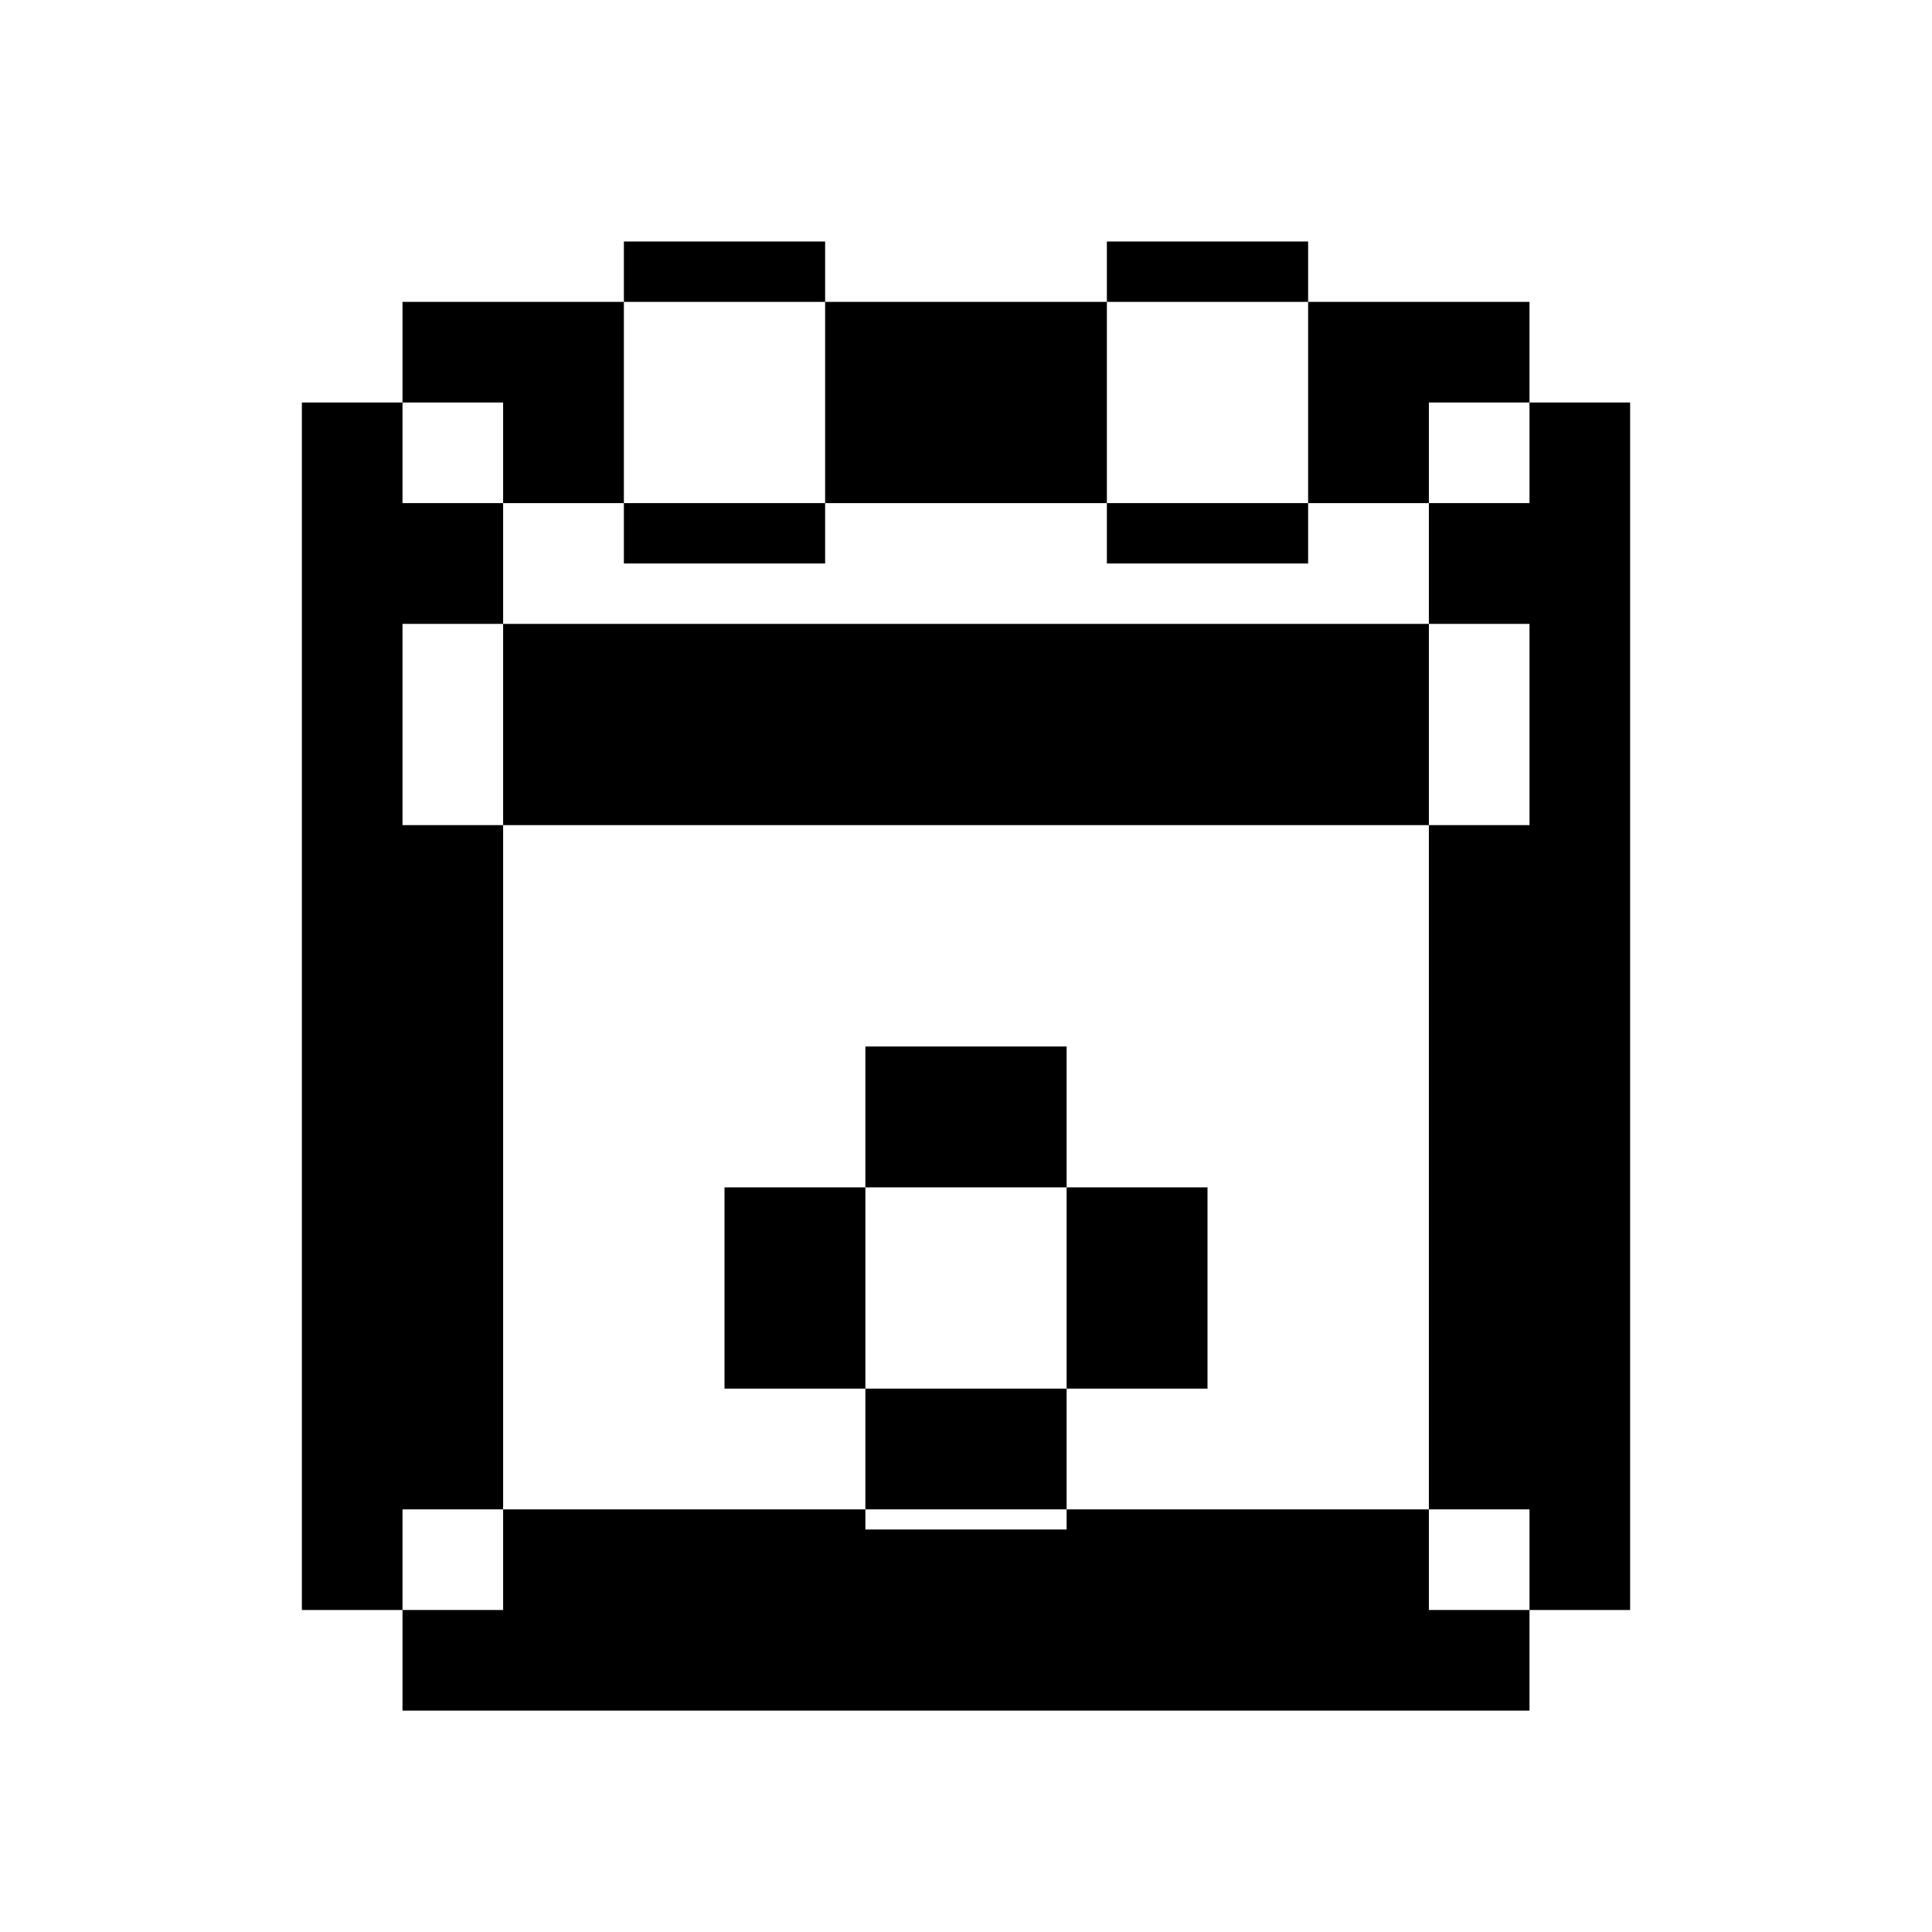
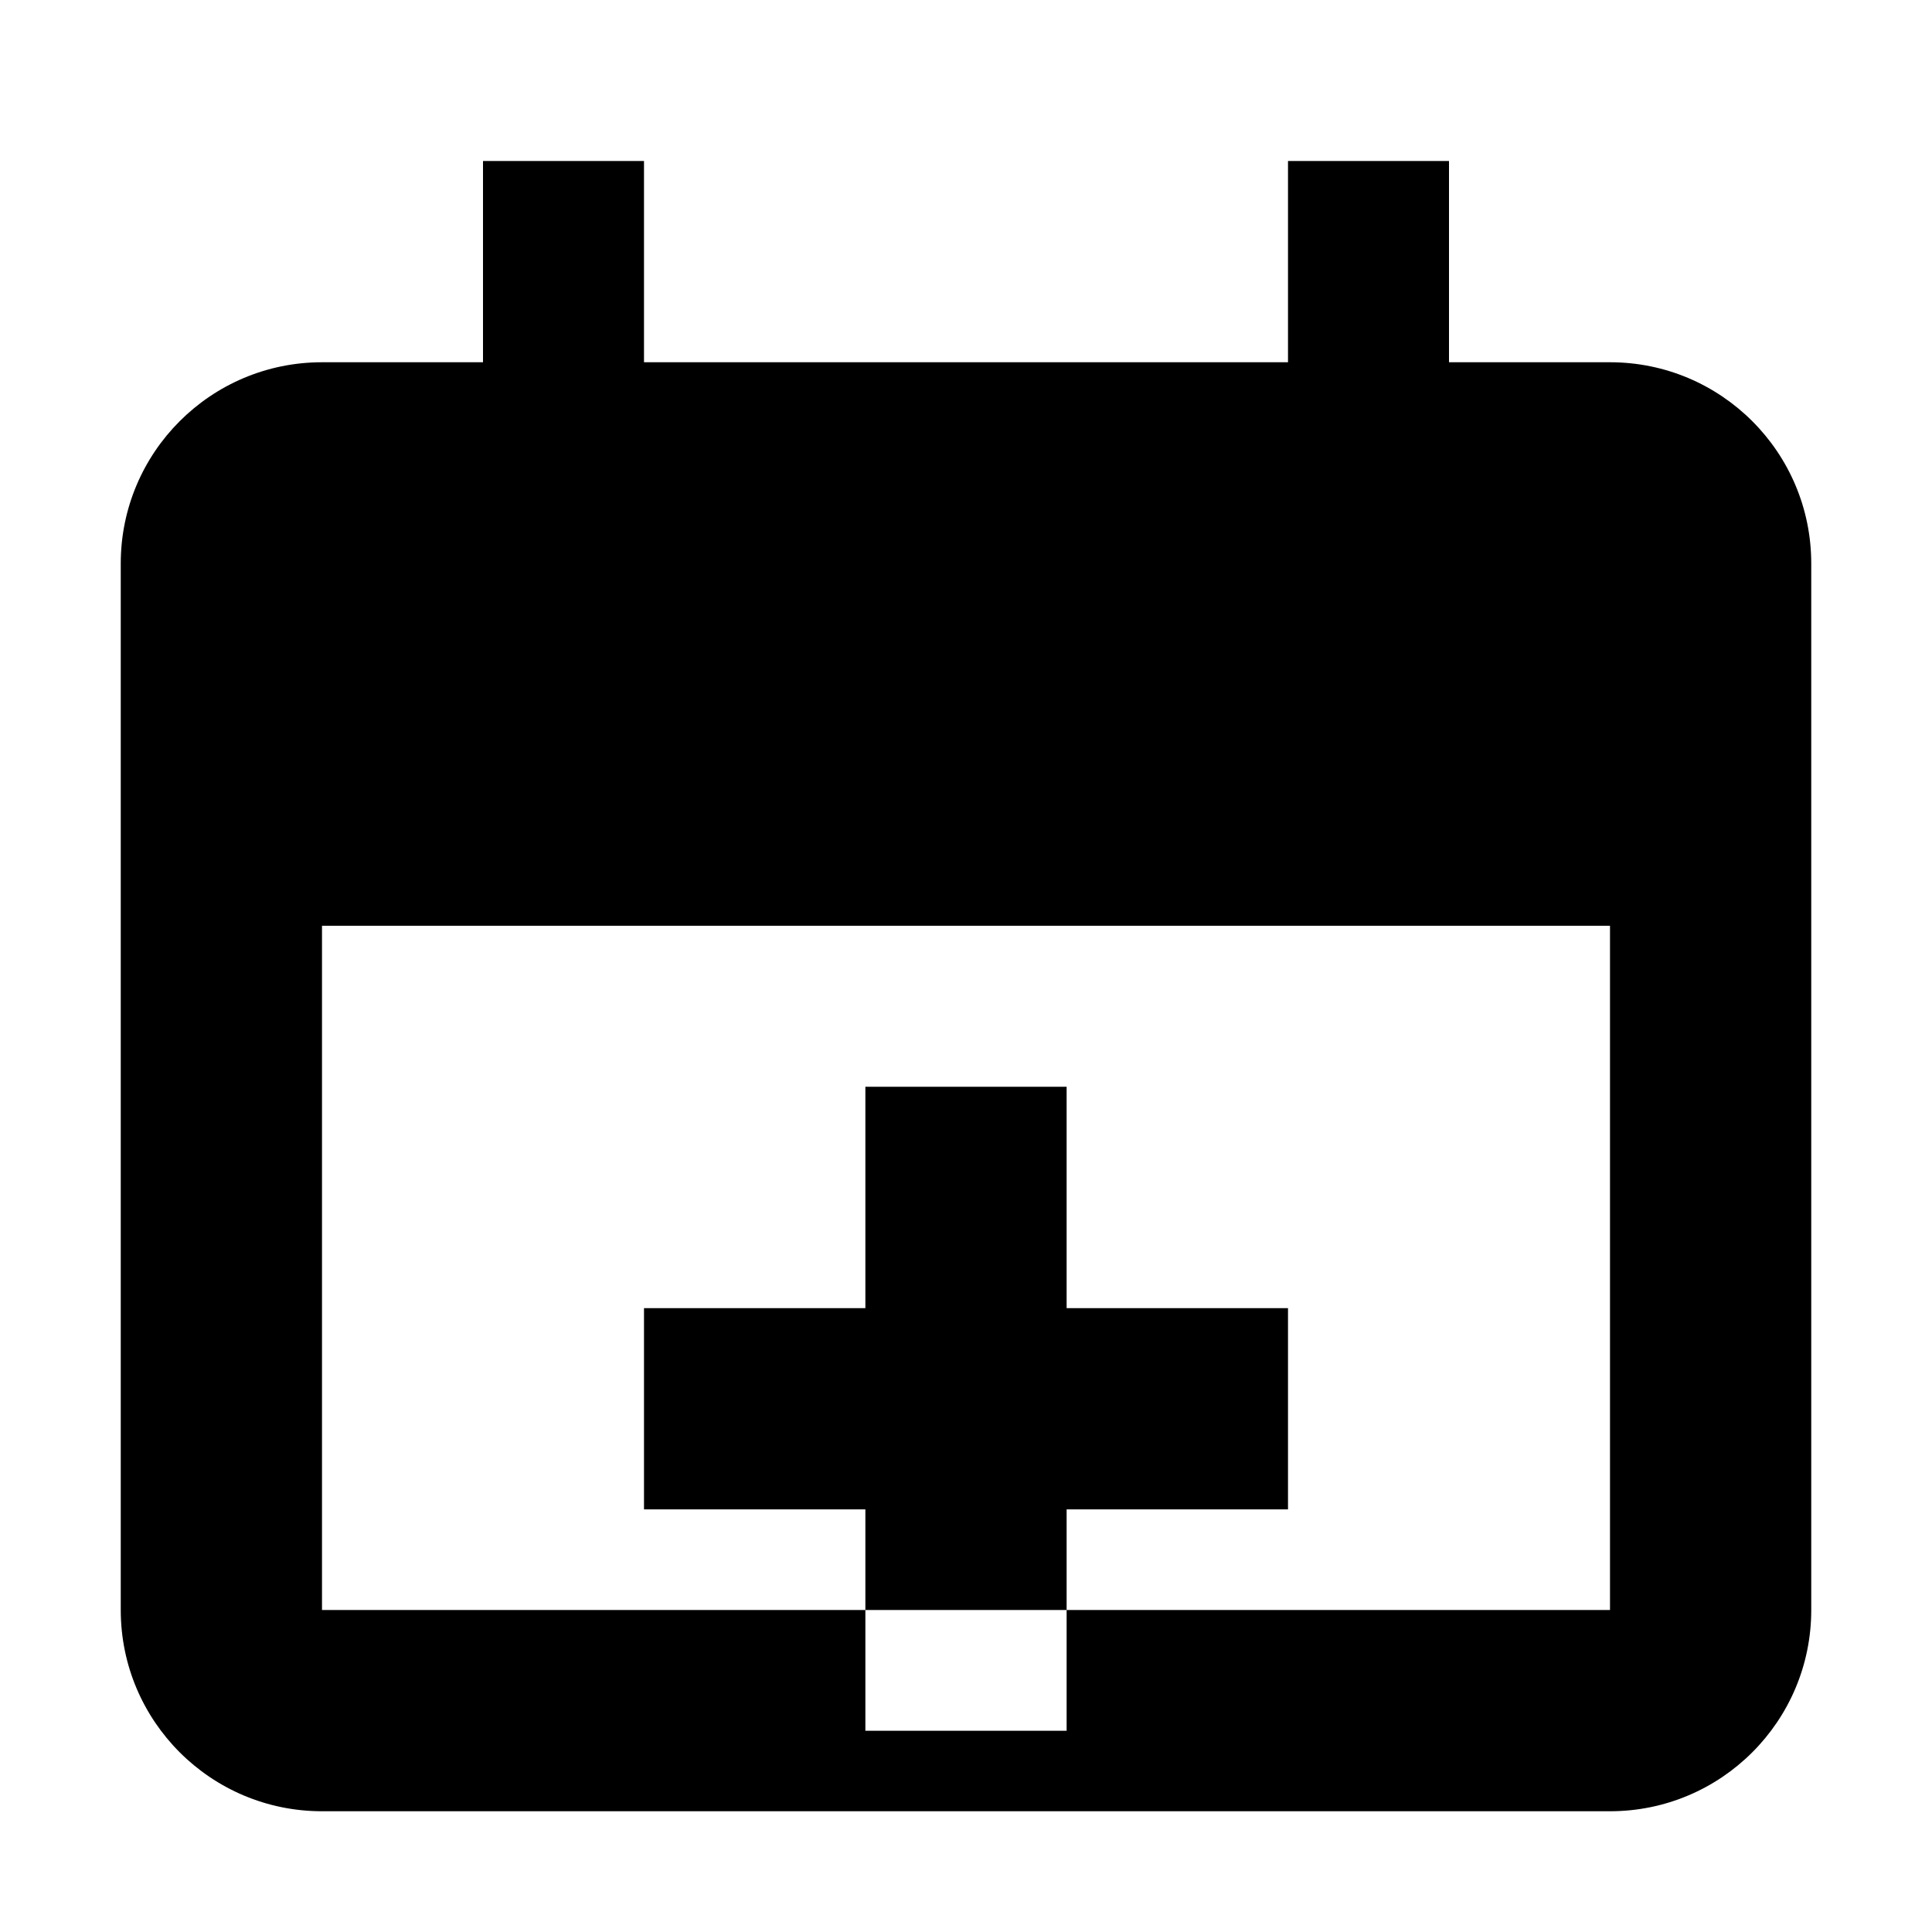
<svg xmlns="http://www.w3.org/2000/svg" width="24" height="24" viewBox="0 0 24 24" fill="currentColor" stroke="none" stroke-width="2.24" stroke-linecap="round" stroke-linejoin="round" fill-rule="evenodd" clip-rule="evenodd" aria-hidden="true">
-   <path d="M5 6.25 L5.78 6.25 L6.56 6.25 L7.33 6.25 L8.11 6.25 L8.89 6.25 L9.67 6.25 L10.44 6.25 L11.22 6.25 L12 6.25 L12.78 6.25 L13.56 6.25 L14.33 6.25 L15.11 6.25 L15.89 6.25 L16.67 6.25 L17.44 6.25 L18.22 6.25 L19 6.25 L19 3.75 L18.22 3.75 L17.44 3.75 L16.67 3.75 L15.89 3.75 L15.11 3.75 L14.33 3.75 L13.56 3.75 L12.78 3.75 L12 3.75 L11.22 3.75 L10.44 3.75 L9.67 3.75 L8.89 3.75 L8.11 3.75 L7.33 3.75 L6.56 3.75 L5.78 3.75 L5 3.75 z M17.75 5 L17.75 5.79 L17.75 6.58 L17.75 7.37 L17.75 8.16 L17.75 8.95 L17.75 9.74 L17.75 10.53 L17.75 11.32 L17.75 12.11 L17.75 12.89 L17.75 13.68 L17.75 14.47 L17.75 15.26 L17.75 16.05 L17.75 16.84 L17.75 17.63 L17.75 18.42 L17.75 19.21 L17.75 20 L20.25 20 L20.25 19.21 L20.25 18.42 L20.25 17.63 L20.25 16.84 L20.25 16.05 L20.25 15.26 L20.25 14.47 L20.25 13.68 L20.25 12.89 L20.25 12.11 L20.25 11.32 L20.25 10.53 L20.25 9.74 L20.25 8.95 L20.25 8.16 L20.25 7.37 L20.25 6.58 L20.25 5.79 L20.25 5 z M19 18.75 L18.22 18.75 L17.44 18.75 L16.67 18.75 L15.89 18.75 L15.11 18.75 L14.33 18.75 L13.56 18.75 L12.78 18.75 L12 18.75 L11.22 18.75 L10.44 18.75 L9.67 18.75 L8.89 18.75 L8.11 18.75 L7.33 18.75 L6.56 18.75 L5.78 18.75 L5 18.75 L5 21.25 L5.78 21.25 L6.56 21.25 L7.33 21.25 L8.11 21.25 L8.89 21.25 L9.67 21.25 L10.44 21.25 L11.22 21.25 L12 21.25 L12.78 21.25 L13.56 21.25 L14.33 21.25 L15.11 21.25 L15.89 21.25 L16.67 21.25 L17.44 21.25 L18.22 21.25 L19 21.25 z M6.25 20 L6.25 19.21 L6.25 18.42 L6.25 17.63 L6.25 16.84 L6.25 16.05 L6.25 15.26 L6.25 14.47 L6.25 13.68 L6.25 12.89 L6.25 12.11 L6.25 11.32 L6.25 10.53 L6.25 9.74 L6.25 8.95 L6.25 8.16 L6.25 7.37 L6.25 6.58 L6.25 5.79 L6.25 5 L3.75 5 L3.75 5.79 L3.75 6.58 L3.75 7.37 L3.75 8.16 L3.75 8.95 L3.75 9.74 L3.75 10.53 L3.75 11.32 L3.75 12.11 L3.75 12.89 L3.75 13.68 L3.75 14.47 L3.75 15.26 L3.75 16.05 L3.75 16.84 L3.75 17.63 L3.75 18.42 L3.75 19.21 L3.75 20 z M5 10.25 L5.78 10.25 L6.56 10.25 L7.33 10.25 L8.11 10.25 L8.89 10.25 L9.67 10.25 L10.44 10.25 L11.22 10.25 L12 10.25 L12.78 10.25 L13.56 10.25 L14.33 10.25 L15.11 10.25 L15.89 10.25 L16.67 10.25 L17.44 10.25 L18.22 10.25 L19 10.25 L19 7.75 L18.22 7.75 L17.44 7.75 L16.67 7.75 L15.89 7.75 L15.11 7.75 L14.33 7.75 L13.56 7.75 L12.78 7.75 L12 7.75 L11.22 7.75 L10.44 7.75 L9.67 7.75 L8.89 7.75 L8.11 7.75 L7.33 7.75 L6.56 7.75 L5.78 7.75 L5 7.75 z M7.75 3 L7.75 3.8 L7.75 4.6 L7.75 5.4 L7.75 6.2 L7.75 7 L10.25 7 L10.25 6.2 L10.25 5.4 L10.25 4.6 L10.25 3.8 L10.25 3 z M13.75 3 L13.75 3.8 L13.75 4.6 L13.75 5.4 L13.75 6.2 L13.75 7 L16.25 7 L16.25 6.2 L16.25 5.4 L16.25 4.6 L16.25 3.8 L16.25 3 z M10.75 13 L10.75 13.75 L10.75 14.5 L10.75 15.25 L10.75 16 L10.75 16.75 L10.75 17.5 L10.75 18.25 L10.75 19 L13.25 19 L13.25 18.25 L13.25 17.5 L13.25 16.75 L13.25 16 L13.25 15.25 L13.25 14.5 L13.25 13.75 L13.25 13 z M9 17.25 L9.75 17.25 L10.5 17.25 L11.25 17.25 L12 17.25 L12.75 17.25 L13.5 17.25 L14.25 17.25 L15 17.25 L15 14.75 L14.25 14.75 L13.5 14.75 L12.75 14.75 L12 14.75 L11.25 14.75 L10.5 14.75 L9.75 14.75 L9 14.75 z" />
+   <path d="M4 4.5h2V2h2v2.5h8V2h2v2.5h2A2.5 2.5 0 0 1 22.5 7v13A2.5 2.5 0 0 1 20 22.5H4A2.5 2.5 0 0 1 1.5 20V7A2.5 2.5 0 0 1 4 4.5zm0 7v8.5h16v-8.5zm6.75 2h2.5v2.75H16v2.5h-2.75v2.75h-2.5v-2.75H8v-2.5h2.75z" />
</svg>
